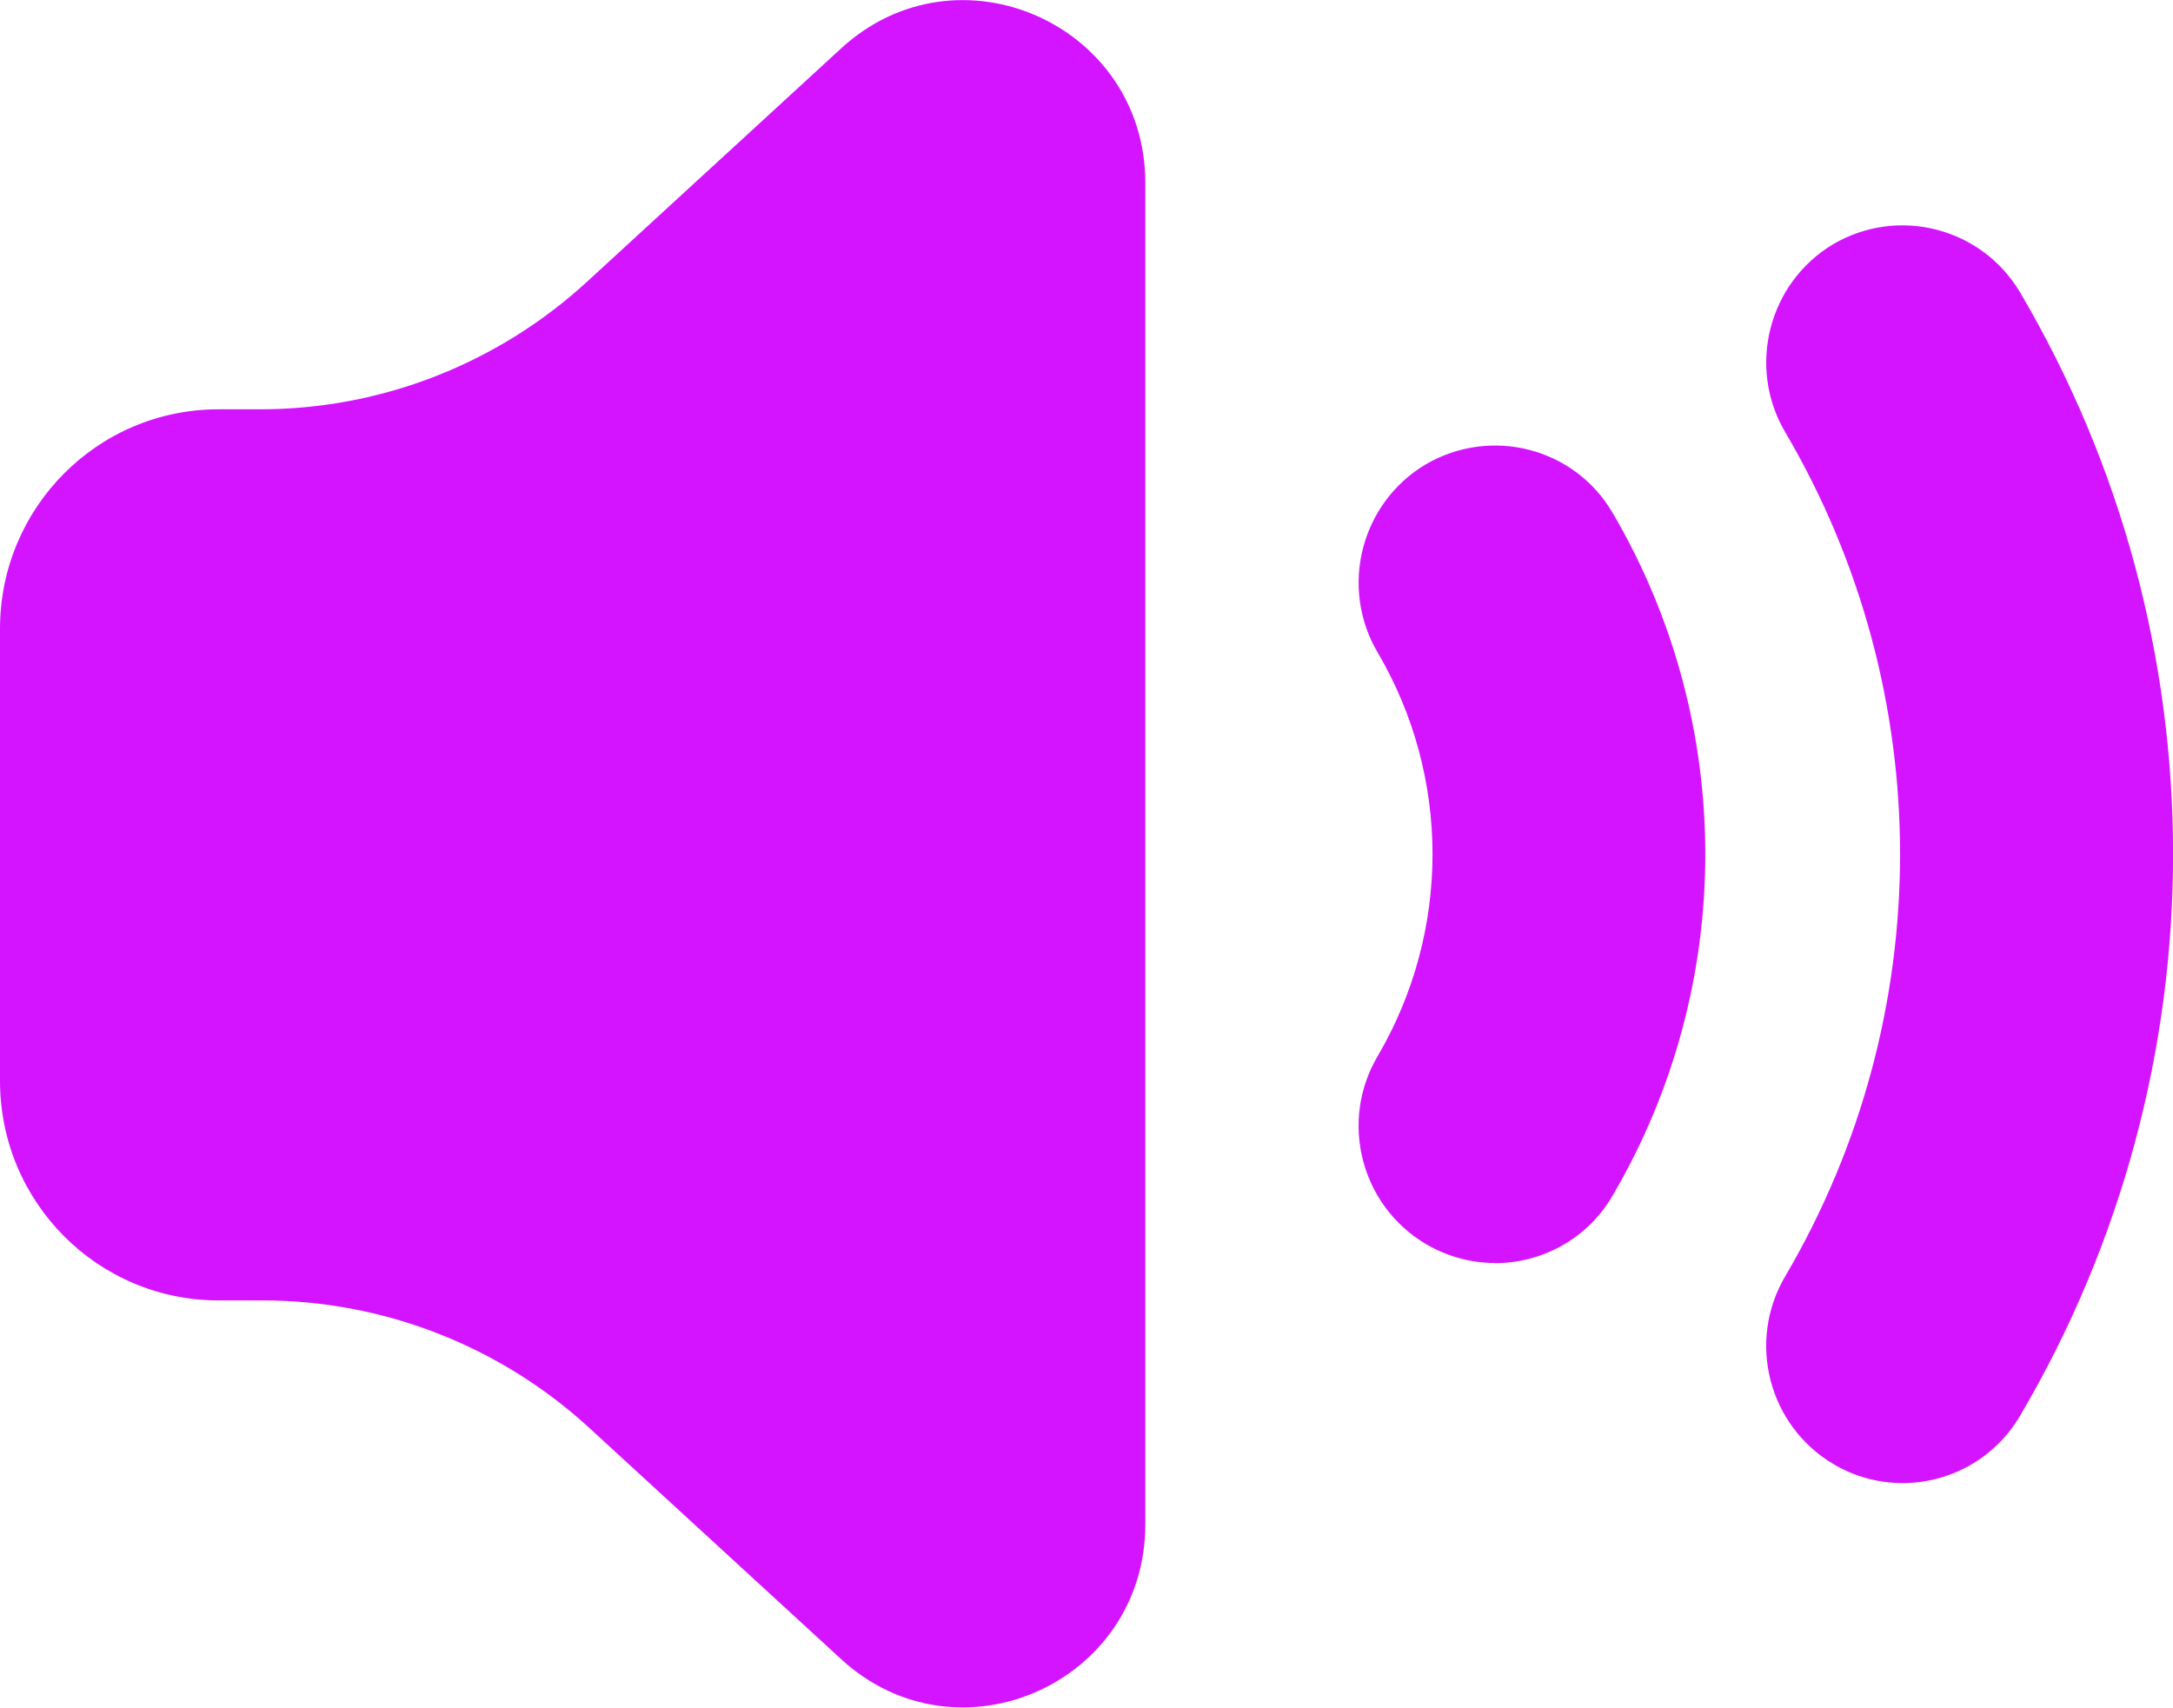
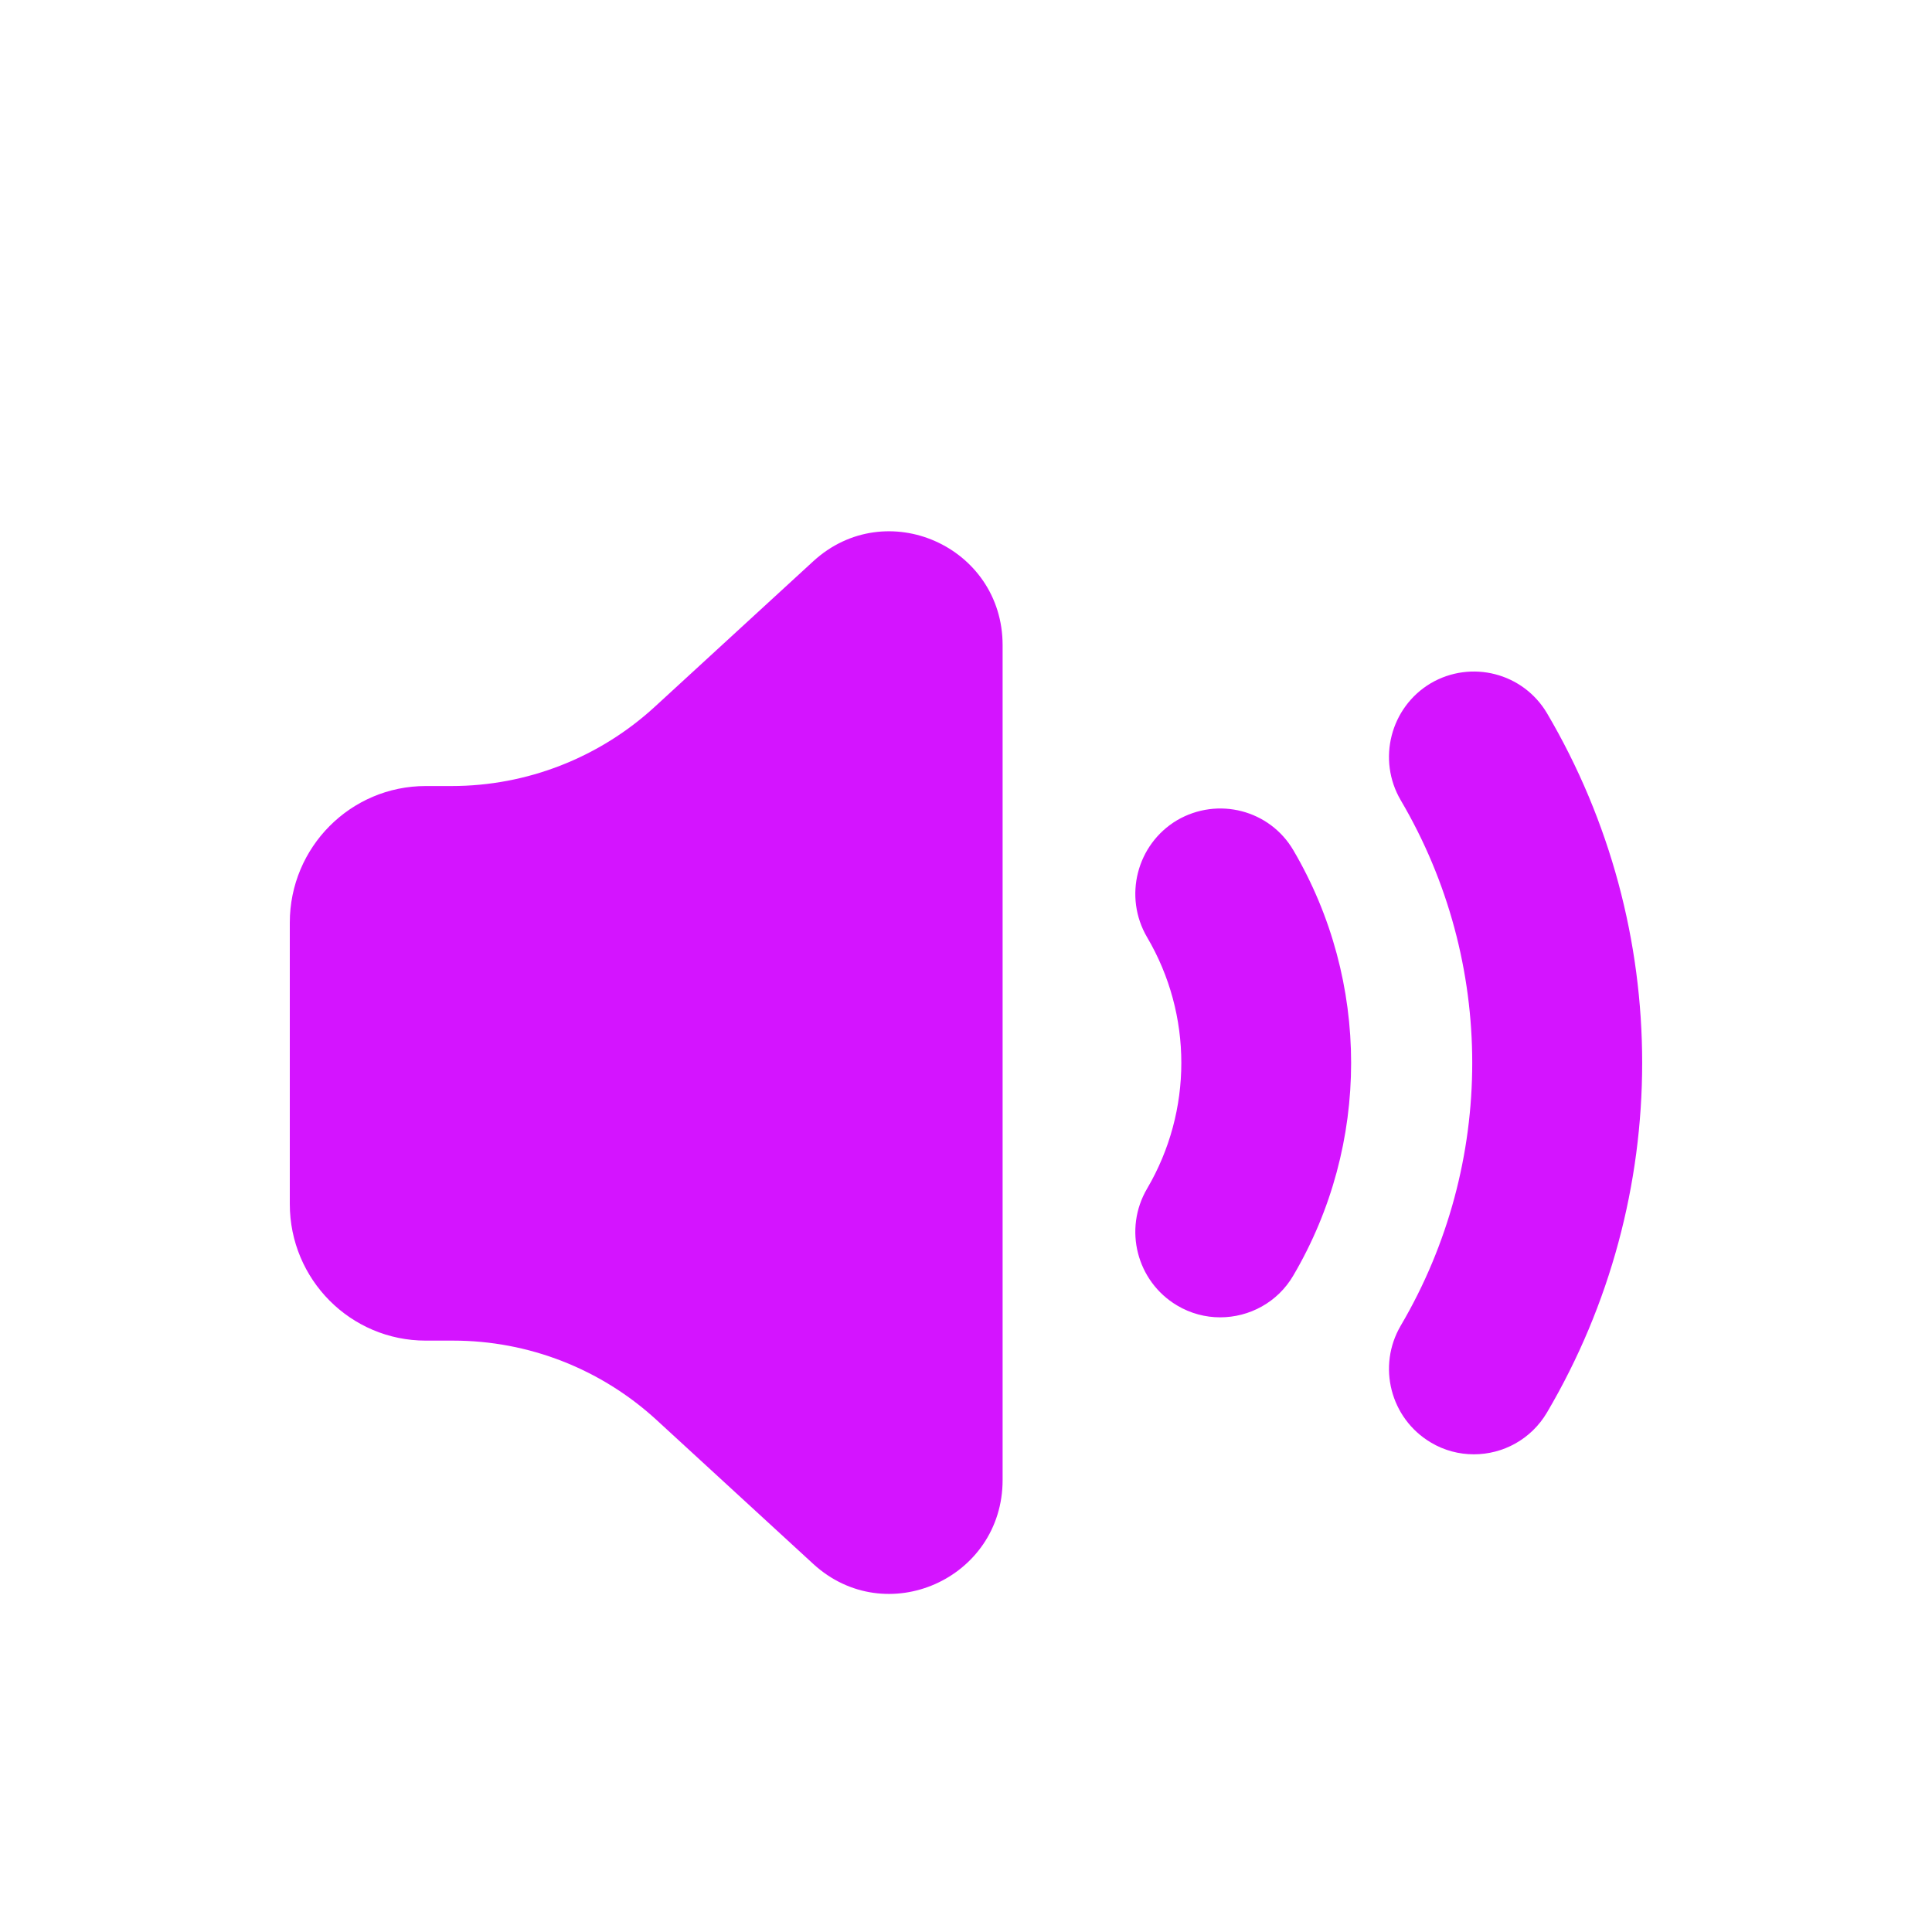
- <svg xmlns="http://www.w3.org/2000/svg" version="1.1" width="14" height="11" viewBox="0,0,14,11">
-   <g transform="translate(-233,-175.5)">
-     <g data-paper-data="{&quot;isPaintingLayer&quot;:true}" fill="#D414FF" fill-rule="evenodd" stroke="none" stroke-width="1" stroke-linecap="butt" stroke-linejoin="miter" stroke-miterlimit="10" stroke-dasharray="" stroke-dashoffset="0" style="mix-blend-mode: normal">
-       <path d="M242.631,183.637c-0.15,0 -0.305,-0.04 -0.446,-0.123c-0.418,-0.249 -0.557,-0.79 -0.309,-1.21c0.471,-0.803 0.471,-1.799 0,-2.6c-0.248,-0.421 -0.108,-0.963 0.309,-1.212c0.422,-0.246 0.959,-0.107 1.204,0.311c0.797,1.358 0.797,3.043 0,4.401c-0.163,0.28 -0.457,0.434 -0.758,0.434zM245.257,185.055c-0.15,0 -0.307,-0.04 -0.446,-0.123c-0.418,-0.249 -0.557,-0.79 -0.309,-1.21c0.986,-1.677 0.986,-3.761 0,-5.437c-0.248,-0.42 -0.108,-0.963 0.309,-1.212c0.419,-0.245 0.956,-0.107 1.204,0.311c1.314,2.231 1.314,5.006 0,7.237c-0.165,0.28 -0.457,0.434 -0.758,0.434zM240.379,176.679v8.641c0,1.024 -1.207,1.56 -1.959,0.87l-1.625,-1.492c-0.575,-0.527 -1.325,-0.82 -2.104,-0.82h-0.284c-0.776,0 -1.407,-0.632 -1.407,-1.414v-2.913c0,-0.781 0.63,-1.414 1.407,-1.414h0.269c0.779,0 1.529,-0.293 2.104,-0.82l1.64,-1.506c0.752,-0.69 1.959,-0.154 1.959,0.868z" />
-     </g>
+ <svg xmlns="http://www.w3.org/2000/svg" width="20px" height="20px" viewBox="0 0 20 20" version="1.1">
+   <defs />
+   <g id="Sounds-V1" stroke="none" stroke-width="1" fill="none" fill-rule="evenodd">
+     <path d="M12.631,13.637 C12.48,13.637 12.326,13.598 12.185,13.514 C11.767,13.265 11.628,12.724 11.875,12.304 C12.347,11.5 12.347,10.505 11.875,9.703 C11.628,9.282 11.767,8.74 12.185,8.491 C12.607,8.245 13.144,8.384 13.389,8.802 C14.186,10.16 14.186,11.846 13.389,13.203 C13.226,13.483 12.932,13.637 12.631,13.637 Z M15.257,15.055 C15.106,15.055 14.95,15.016 14.811,14.932 C14.393,14.683 14.254,14.142 14.501,13.722 C15.487,12.045 15.487,9.96 14.501,8.285 C14.254,7.865 14.393,7.322 14.811,7.073 C15.23,6.828 15.767,6.965 16.015,7.384 C17.328,9.615 17.328,12.39 16.015,14.621 C15.85,14.901 15.558,15.055 15.257,15.055 Z M10.379,6.679 L10.379,15.32 C10.379,16.344 9.172,16.88 8.419,16.19 L6.795,14.698 C6.219,14.17 5.47,13.878 4.691,13.878 L4.407,13.878 C3.63,13.878 3,13.246 3,12.464 L3,9.551 C3,8.77 3.63,8.137 4.407,8.137 L4.675,8.137 C5.454,8.137 6.204,7.844 6.779,7.316 L8.419,5.81 C9.172,5.12 10.379,5.656 10.379,6.679 Z" id="Combined-Shape" fill="#D414FF" />
  </g>
</svg>
